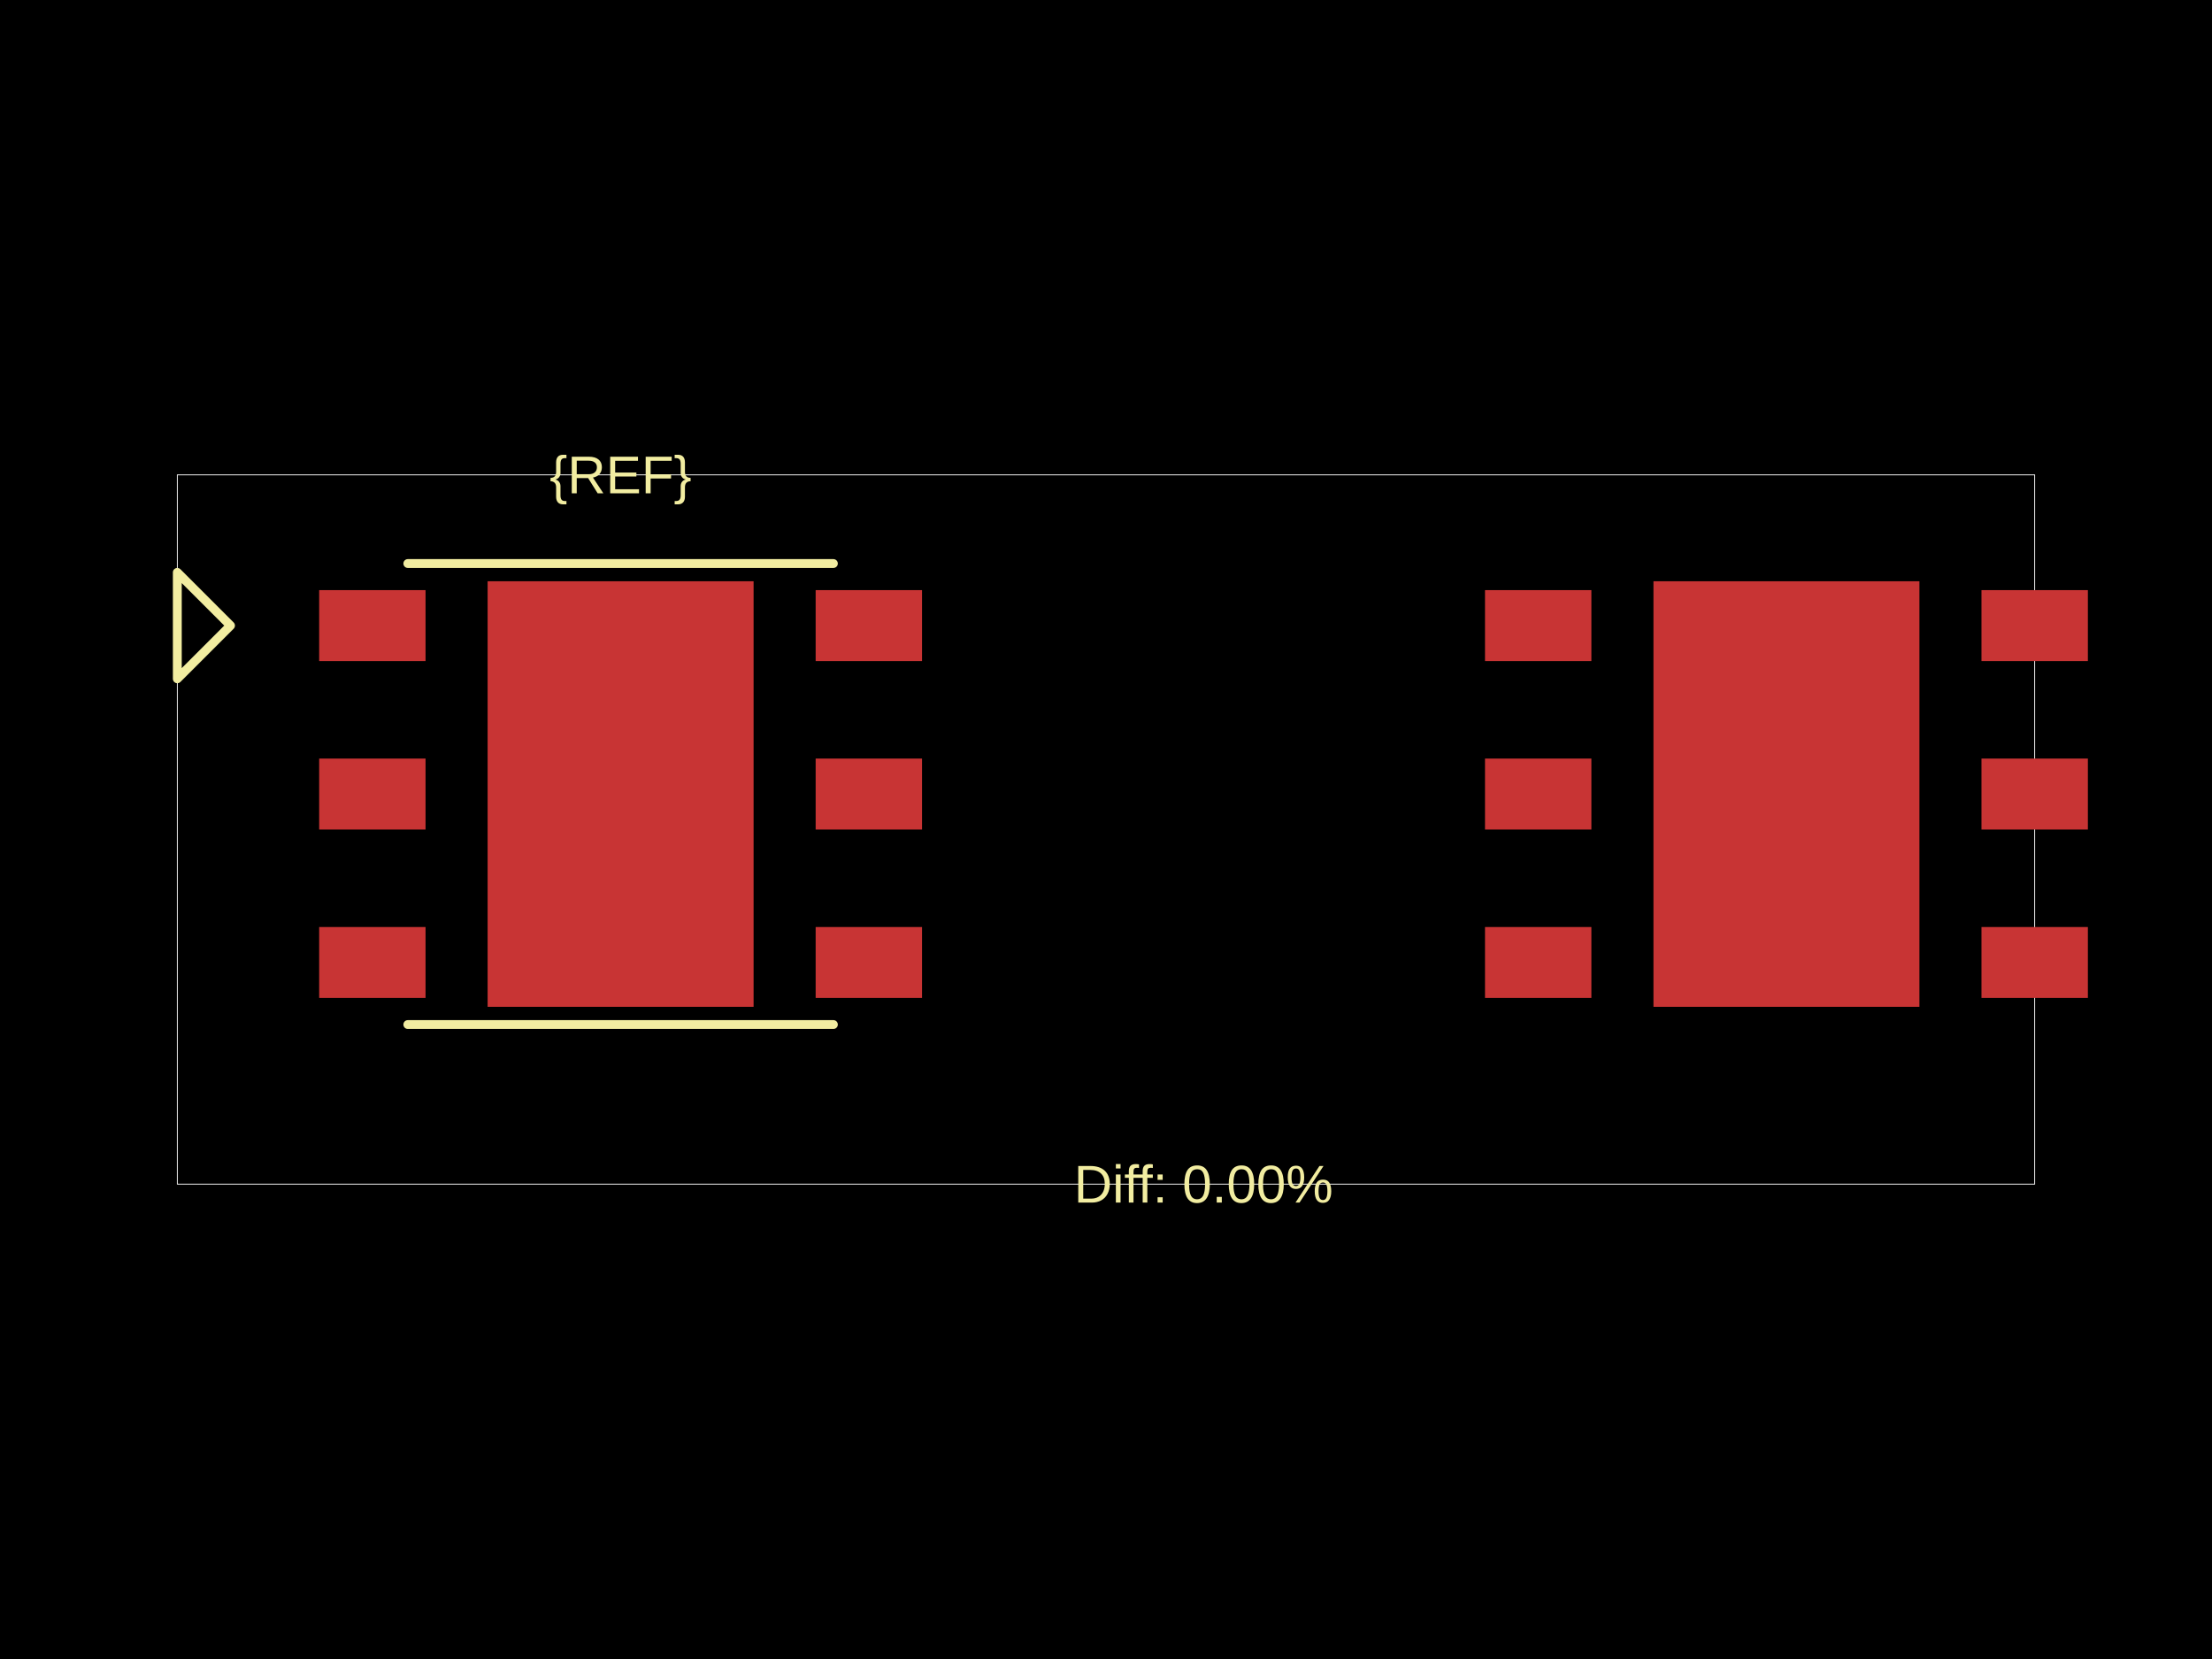
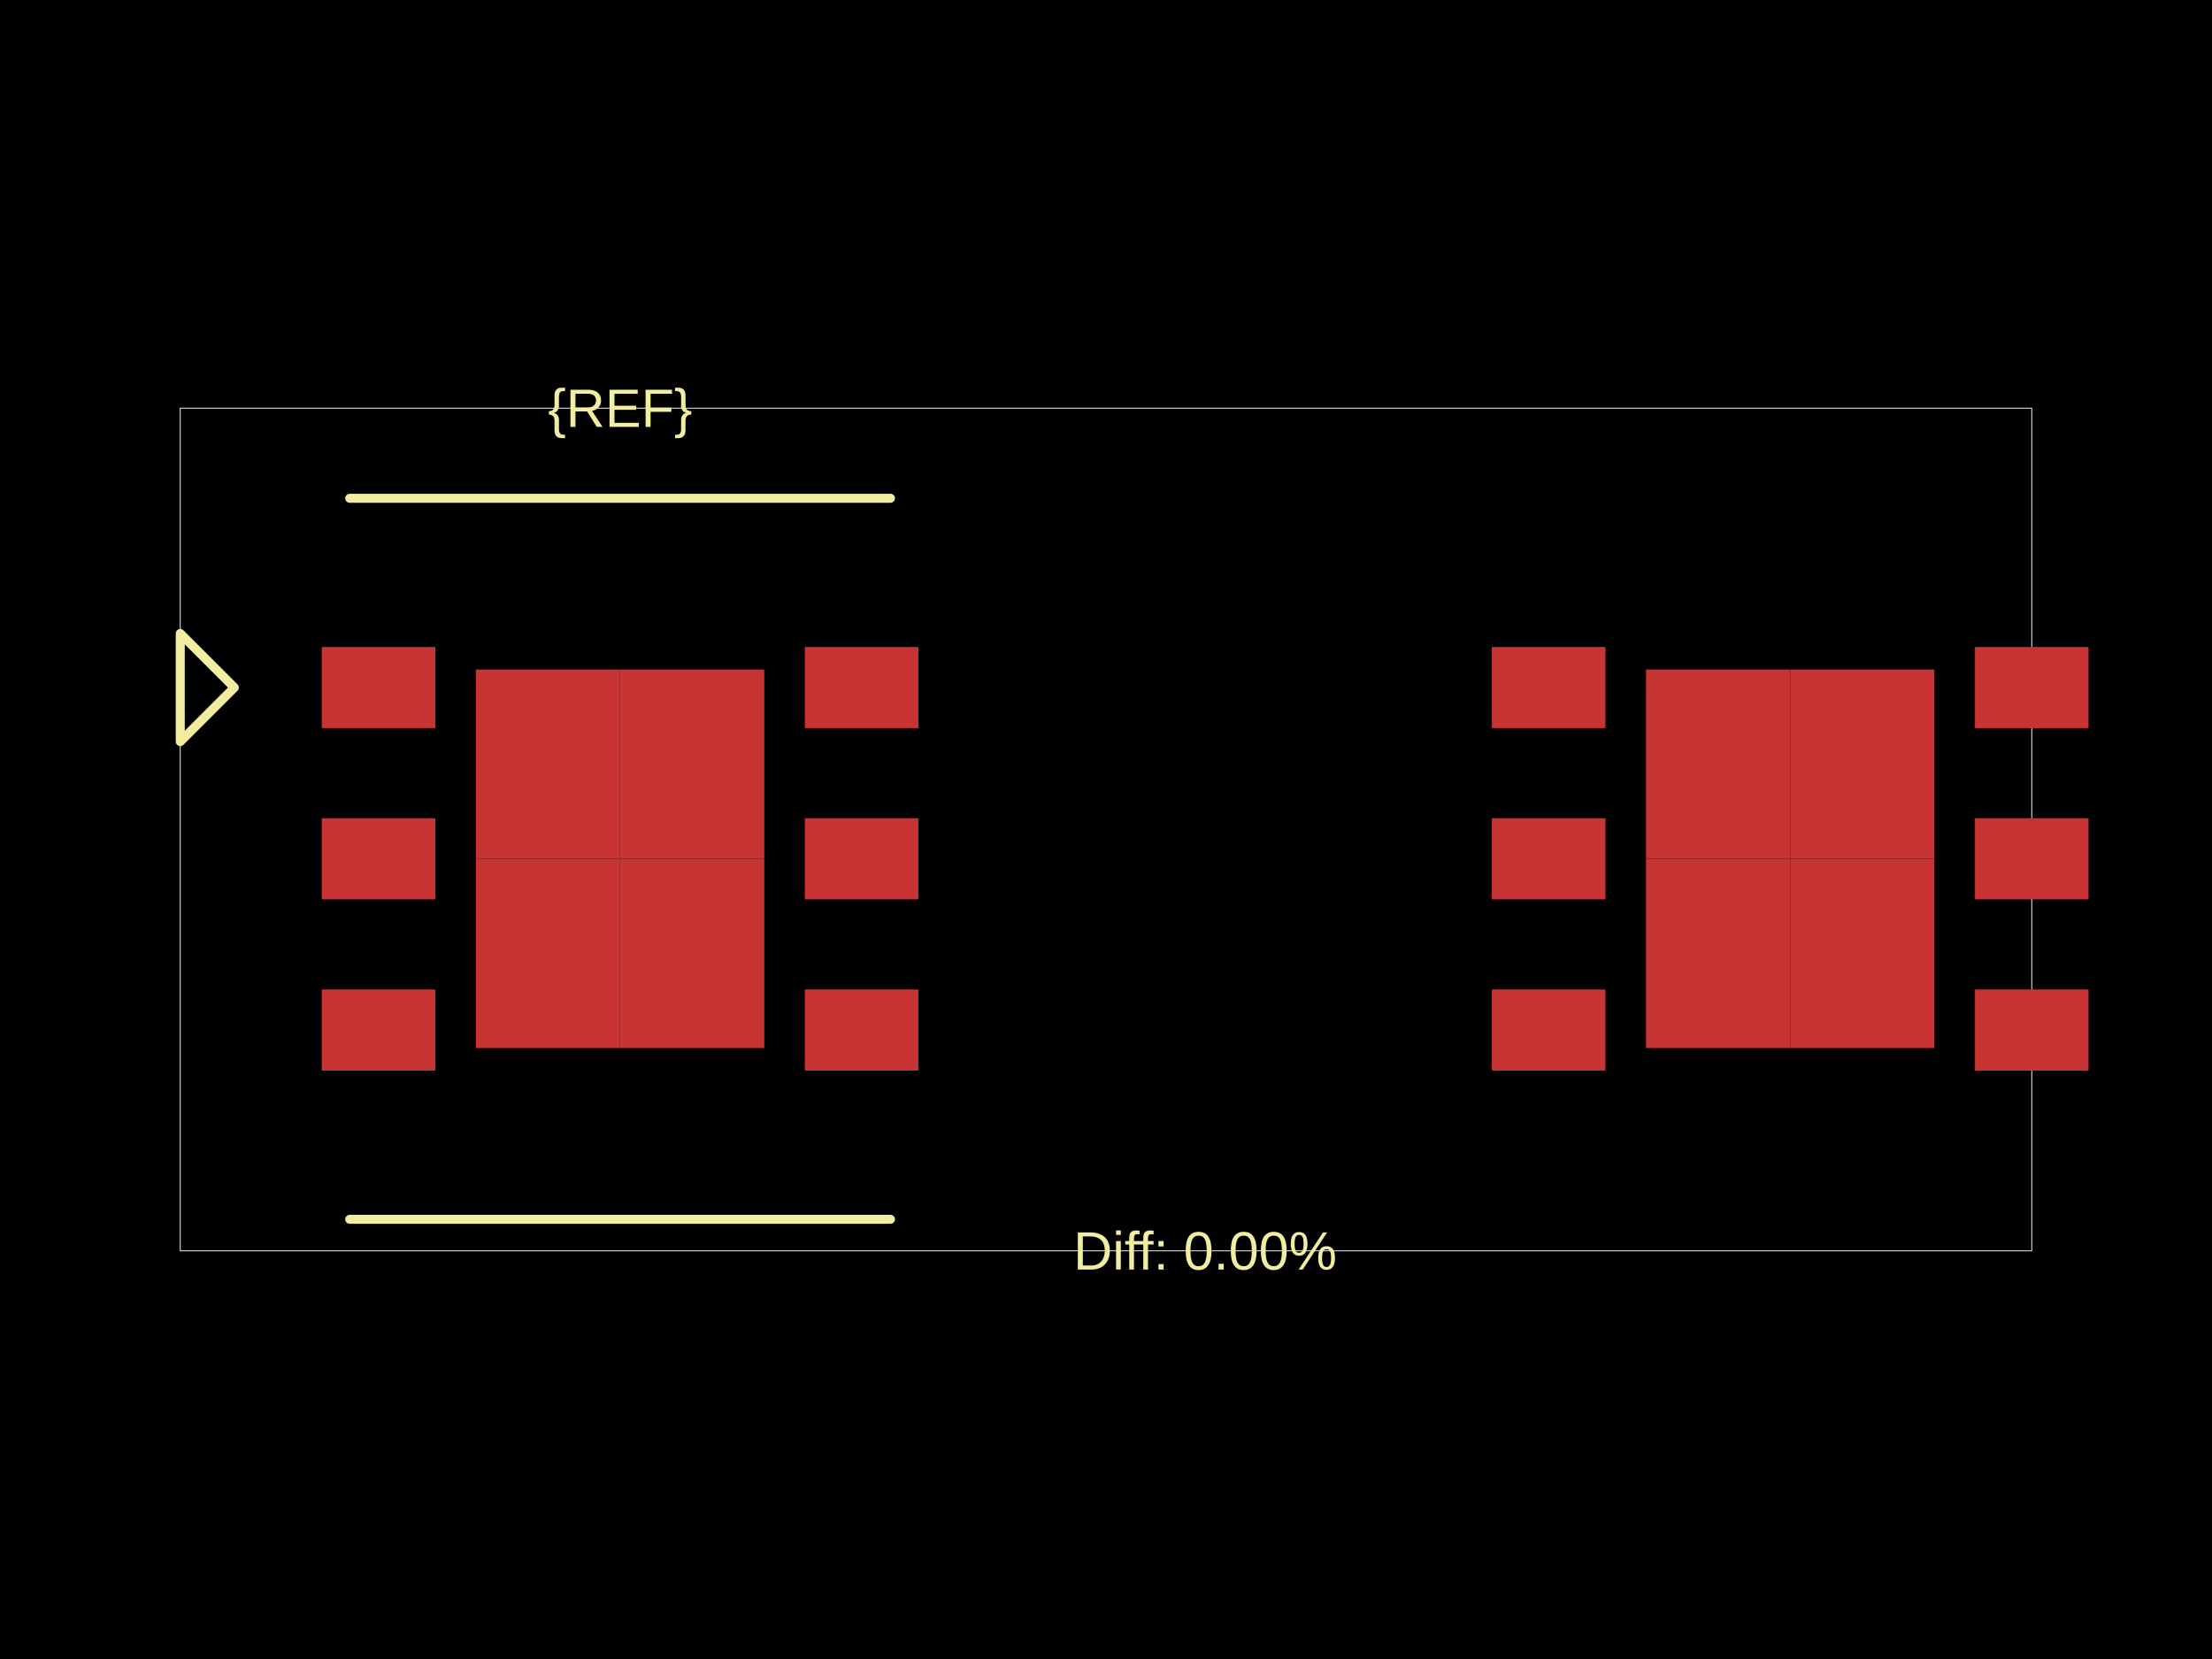
<svg xmlns="http://www.w3.org/2000/svg" width="800" height="600">
  <style />
  <rect class="boundary" x="0" y="0" fill="#000" width="800" height="600" />
-   <rect class="pcb-boundary" fill="none" stroke="#fff" stroke-width="0.3" x="64.129" y="171.742" width="671.742" height="256.515" />
-   <rect class="pcb-pad" fill="rgb(200, 52, 52)" x="115.432" y="213.426" width="38.477" height="25.652" data-layer="top" />
-   <rect class="pcb-pad" fill="rgb(200, 52, 52)" x="115.432" y="274.348" width="38.477" height="25.652" data-layer="top" />
-   <rect class="pcb-pad" fill="rgb(200, 52, 52)" x="115.432" y="335.271" width="38.477" height="25.652" data-layer="top" />
-   <rect class="pcb-pad" fill="rgb(200, 52, 52)" x="294.992" y="213.426" width="38.477" height="25.652" data-layer="top" />
-   <rect class="pcb-pad" fill="rgb(200, 52, 52)" x="294.992" y="274.348" width="38.477" height="25.652" data-layer="top" />
-   <rect class="pcb-pad" fill="rgb(200, 52, 52)" x="294.992" y="335.271" width="38.477" height="25.652" data-layer="top" />
-   <rect class="pcb-pad" fill="rgb(200, 52, 52)" x="176.354" y="210.22" width="96.193" height="153.909" data-layer="top" />
-   <rect class="pcb-pad" fill="rgb(200, 52, 52)" x="537.072" y="213.426" width="38.477" height="25.652" data-layer="top" />
-   <rect class="pcb-pad" fill="rgb(200, 52, 52)" x="537.072" y="274.348" width="38.477" height="25.652" data-layer="top" />
-   <rect class="pcb-pad" fill="rgb(200, 52, 52)" x="537.072" y="335.271" width="38.477" height="25.652" data-layer="top" />
-   <rect class="pcb-pad" fill="rgb(200, 52, 52)" x="716.633" y="335.271" width="38.477" height="25.652" data-layer="top" />
-   <rect class="pcb-pad" fill="rgb(200, 52, 52)" x="716.633" y="274.348" width="38.477" height="25.652" data-layer="top" />
-   <rect class="pcb-pad" fill="rgb(200, 52, 52)" x="716.633" y="213.426" width="38.477" height="25.652" data-layer="top" />
-   <rect class="pcb-pad" fill="rgb(200, 52, 52)" x="597.994" y="210.22" width="96.193" height="153.909" data-layer="top" />
-   <path class="pcb-silkscreen pcb-silkscreen-top" d="M 147.496 203.807 L 301.405 203.807" fill="none" stroke="#f2eda1" stroke-width="3.206" stroke-linecap="round" stroke-linejoin="round" data-pcb-component-id="" data-pcb-silkscreen-path-id="" />
-   <path class="pcb-silkscreen pcb-silkscreen-top" d="M 147.496 370.542 L 301.405 370.542" fill="none" stroke="#f2eda1" stroke-width="3.206" stroke-linecap="round" stroke-linejoin="round" data-pcb-component-id="" data-pcb-silkscreen-path-id="" />
-   <path class="pcb-silkscreen pcb-silkscreen-top" d="M 83.367 226.252 L 64.129 207.013 L 64.129 245.491 L 83.367 226.252 Z" fill="none" stroke="#f2eda1" stroke-width="3.206" stroke-linecap="round" stroke-linejoin="round" data-pcb-component-id="pin_marker_1" data-pcb-silkscreen-path-id="pin_marker_1" />
-   <text x="0" y="0" dx="0" dy="0" fill="#f2eda1" font-family="Arial, sans-serif" font-size="19.239" text-anchor="middle" dominant-baseline="central" transform="matrix(1,0,0,1,224.4507,171.7425)" class="pcb-silkscreen-text pcb-silkscreen-top" data-pcb-silkscreen-text-id="pcb_component_1" stroke="none">{REF}</text>
-   <text x="0" y="0" dx="0" dy="0" fill="#f2eda1" font-family="Arial, sans-serif" font-size="19.239" text-anchor="middle" dominant-baseline="central" transform="matrix(1,0,0,1,435.2708,428.2575)" class="pcb-silkscreen-text pcb-silkscreen-top" data-pcb-silkscreen-text-id="" stroke="none">Diff: 0.00%</text>
+   <rect class="pcb-boundary" fill="none" stroke="#fff" stroke-width="0.3" x="65.192" y="147.615" width="669.617" height="304.771" />
+   <rect class="pcb-pad" fill="rgb(200, 52, 52)" x="116.367" y="233.993" width="41.071" height="29.336" data-layer="top" />
+   <rect class="pcb-pad" fill="rgb(200, 52, 52)" x="116.367" y="295.926" width="41.071" height="29.336" data-layer="top" />
+   <rect class="pcb-pad" fill="rgb(200, 52, 52)" x="116.367" y="357.858" width="41.071" height="29.336" data-layer="top" />
+   <rect class="pcb-pad" fill="rgb(200, 52, 52)" x="291.081" y="233.993" width="41.071" height="29.336" data-layer="top" />
+   <rect class="pcb-pad" fill="rgb(200, 52, 52)" x="291.081" y="295.926" width="41.071" height="29.336" data-layer="top" />
+   <rect class="pcb-pad" fill="rgb(200, 52, 52)" x="291.081" y="357.858" width="41.071" height="29.336" data-layer="top" />
+   <rect class="pcb-pad" fill="rgb(200, 52, 52)" x="172.106" y="242.142" width="52.153" height="68.451" data-layer="top" />
+   <rect class="pcb-pad" fill="rgb(200, 52, 52)" x="172.106" y="310.594" width="52.153" height="68.451" data-layer="top" />
+   <rect class="pcb-pad" fill="rgb(200, 52, 52)" x="224.259" y="242.142" width="52.153" height="68.451" data-layer="top" />
+   <rect class="pcb-pad" fill="rgb(200, 52, 52)" x="224.259" y="310.594" width="52.153" height="68.451" data-layer="top" />
+   <rect class="pcb-pad" fill="rgb(200, 52, 52)" x="539.559" y="233.993" width="41.071" height="29.336" data-layer="top" />
+   <rect class="pcb-pad" fill="rgb(200, 52, 52)" x="539.559" y="295.926" width="41.071" height="29.336" data-layer="top" />
+   <rect class="pcb-pad" fill="rgb(200, 52, 52)" x="539.559" y="357.858" width="41.071" height="29.336" data-layer="top" />
+   <rect class="pcb-pad" fill="rgb(200, 52, 52)" x="714.273" y="357.858" width="41.071" height="29.336" data-layer="top" />
+   <rect class="pcb-pad" fill="rgb(200, 52, 52)" x="714.273" y="295.926" width="41.071" height="29.336" data-layer="top" />
+   <rect class="pcb-pad" fill="rgb(200, 52, 52)" x="714.273" y="233.993" width="41.071" height="29.336" data-layer="top" />
+   <rect class="pcb-pad" fill="rgb(200, 52, 52)" x="595.298" y="242.142" width="52.153" height="68.451" data-layer="top" />
+   <rect class="pcb-pad" fill="rgb(200, 52, 52)" x="595.298" y="310.594" width="52.153" height="68.451" data-layer="top" />
+   <rect class="pcb-pad" fill="rgb(200, 52, 52)" x="647.452" y="242.142" width="52.153" height="68.451" data-layer="top" />
+   <rect class="pcb-pad" fill="rgb(200, 52, 52)" x="647.452" y="310.594" width="52.153" height="68.451" data-layer="top" />
+   <path class="pcb-silkscreen pcb-silkscreen-top" d="M 126.472 180.21 L 322.047 180.21" fill="none" stroke="#f2eda1" stroke-width="3.26" stroke-linecap="round" stroke-linejoin="round" data-pcb-component-id="" data-pcb-silkscreen-path-id="" />
+   <path class="pcb-silkscreen pcb-silkscreen-top" d="M 126.472 440.977 L 322.047 440.977" fill="none" stroke="#f2eda1" stroke-width="3.26" stroke-linecap="round" stroke-linejoin="round" data-pcb-component-id="" data-pcb-silkscreen-path-id="" />
+   <path class="pcb-silkscreen pcb-silkscreen-top" d="M 84.749 248.662 L 65.192 229.104 L 65.192 268.219 L 84.749 248.662 Z" fill="none" stroke="#f2eda1" stroke-width="3.26" stroke-linecap="round" stroke-linejoin="round" data-pcb-component-id="pin_marker_1" data-pcb-silkscreen-path-id="pin_marker_1" />
+   <text x="0" y="0" dx="0" dy="0" fill="#f2eda1" font-family="Arial, sans-serif" font-size="19.557" text-anchor="middle" dominant-baseline="central" transform="matrix(1,0,0,1,224.2593,147.6145)" class="pcb-silkscreen-text pcb-silkscreen-top" data-pcb-silkscreen-text-id="pcb_component_1" stroke="none">{REF}</text>
+   <text x="0" y="0" dx="0" dy="0" fill="#f2eda1" font-family="Arial, sans-serif" font-size="19.557" text-anchor="middle" dominant-baseline="central" transform="matrix(1,0,0,1,435.8554,452.3855)" class="pcb-silkscreen-text pcb-silkscreen-top" data-pcb-silkscreen-text-id="" stroke="none">Diff: 0.00%</text>
</svg>
